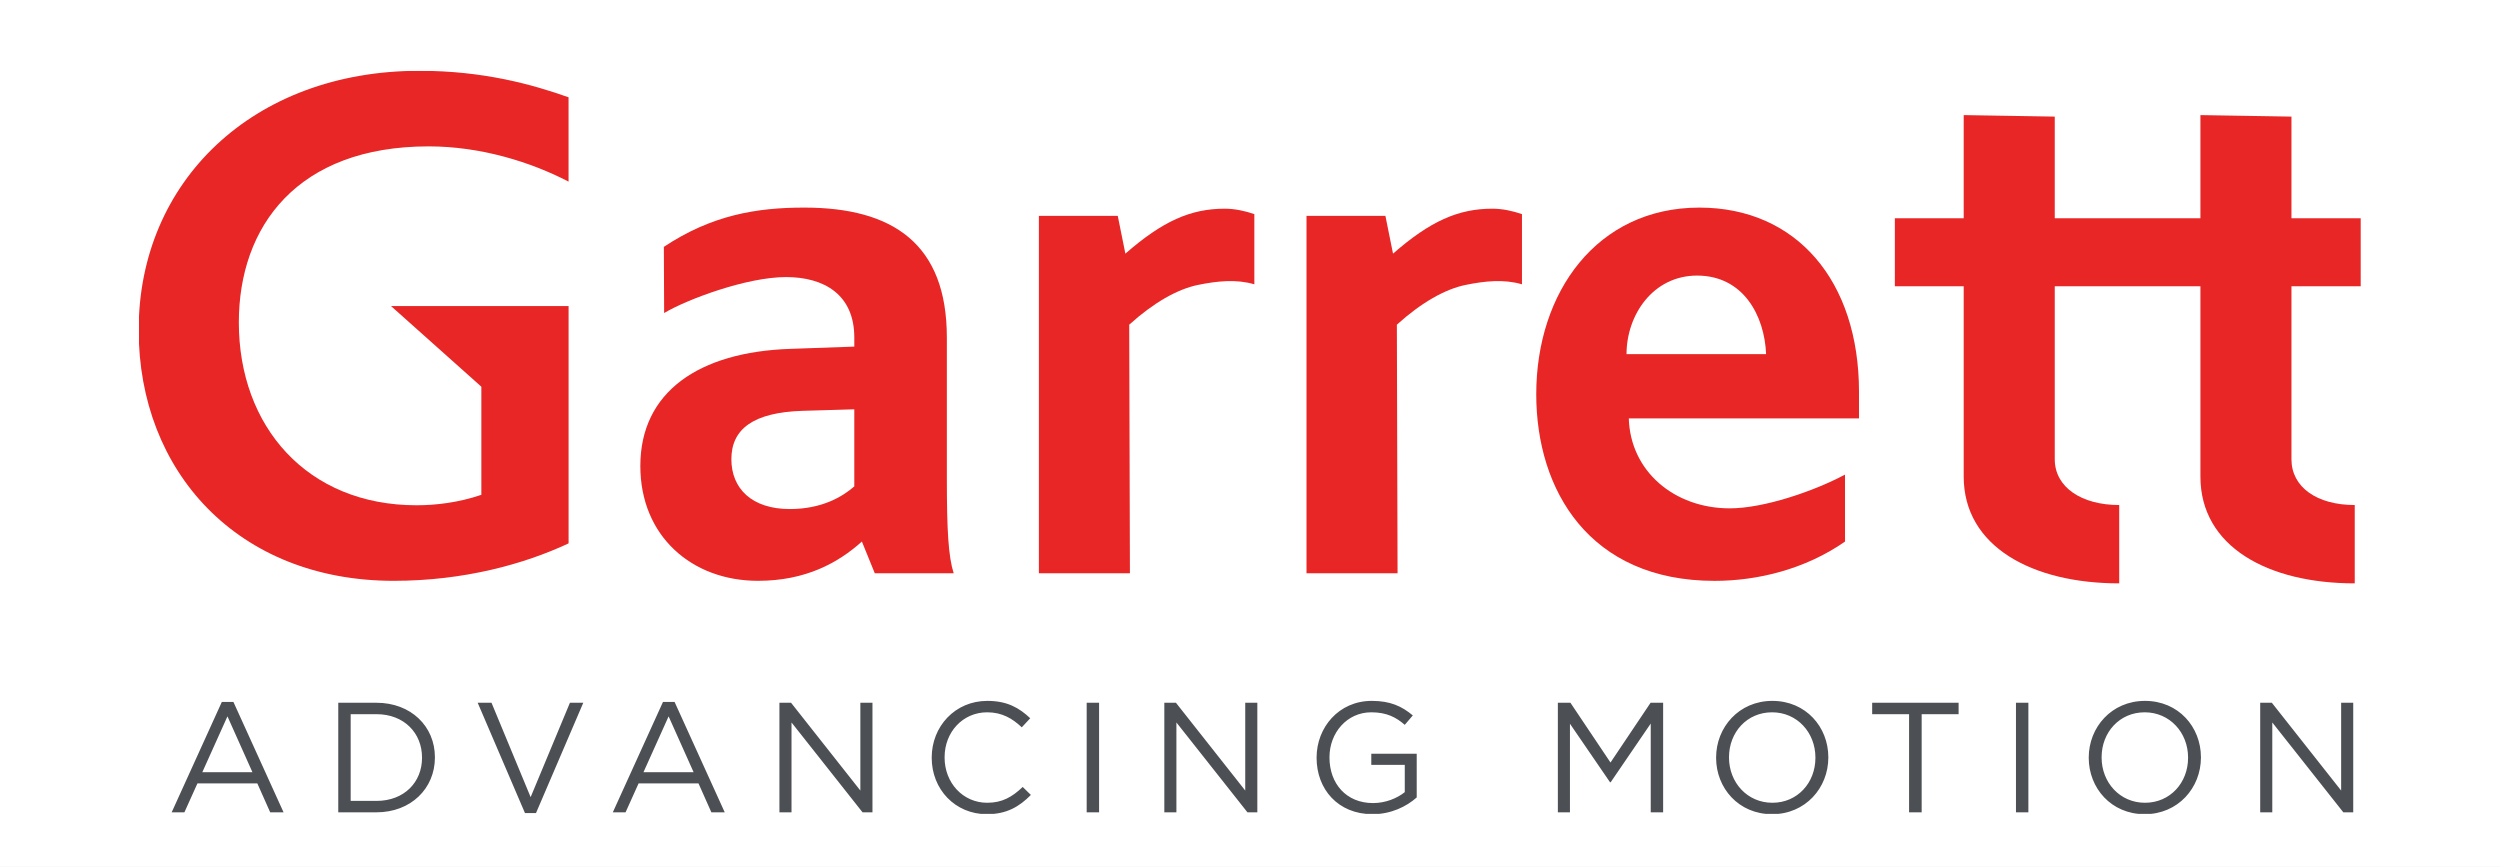
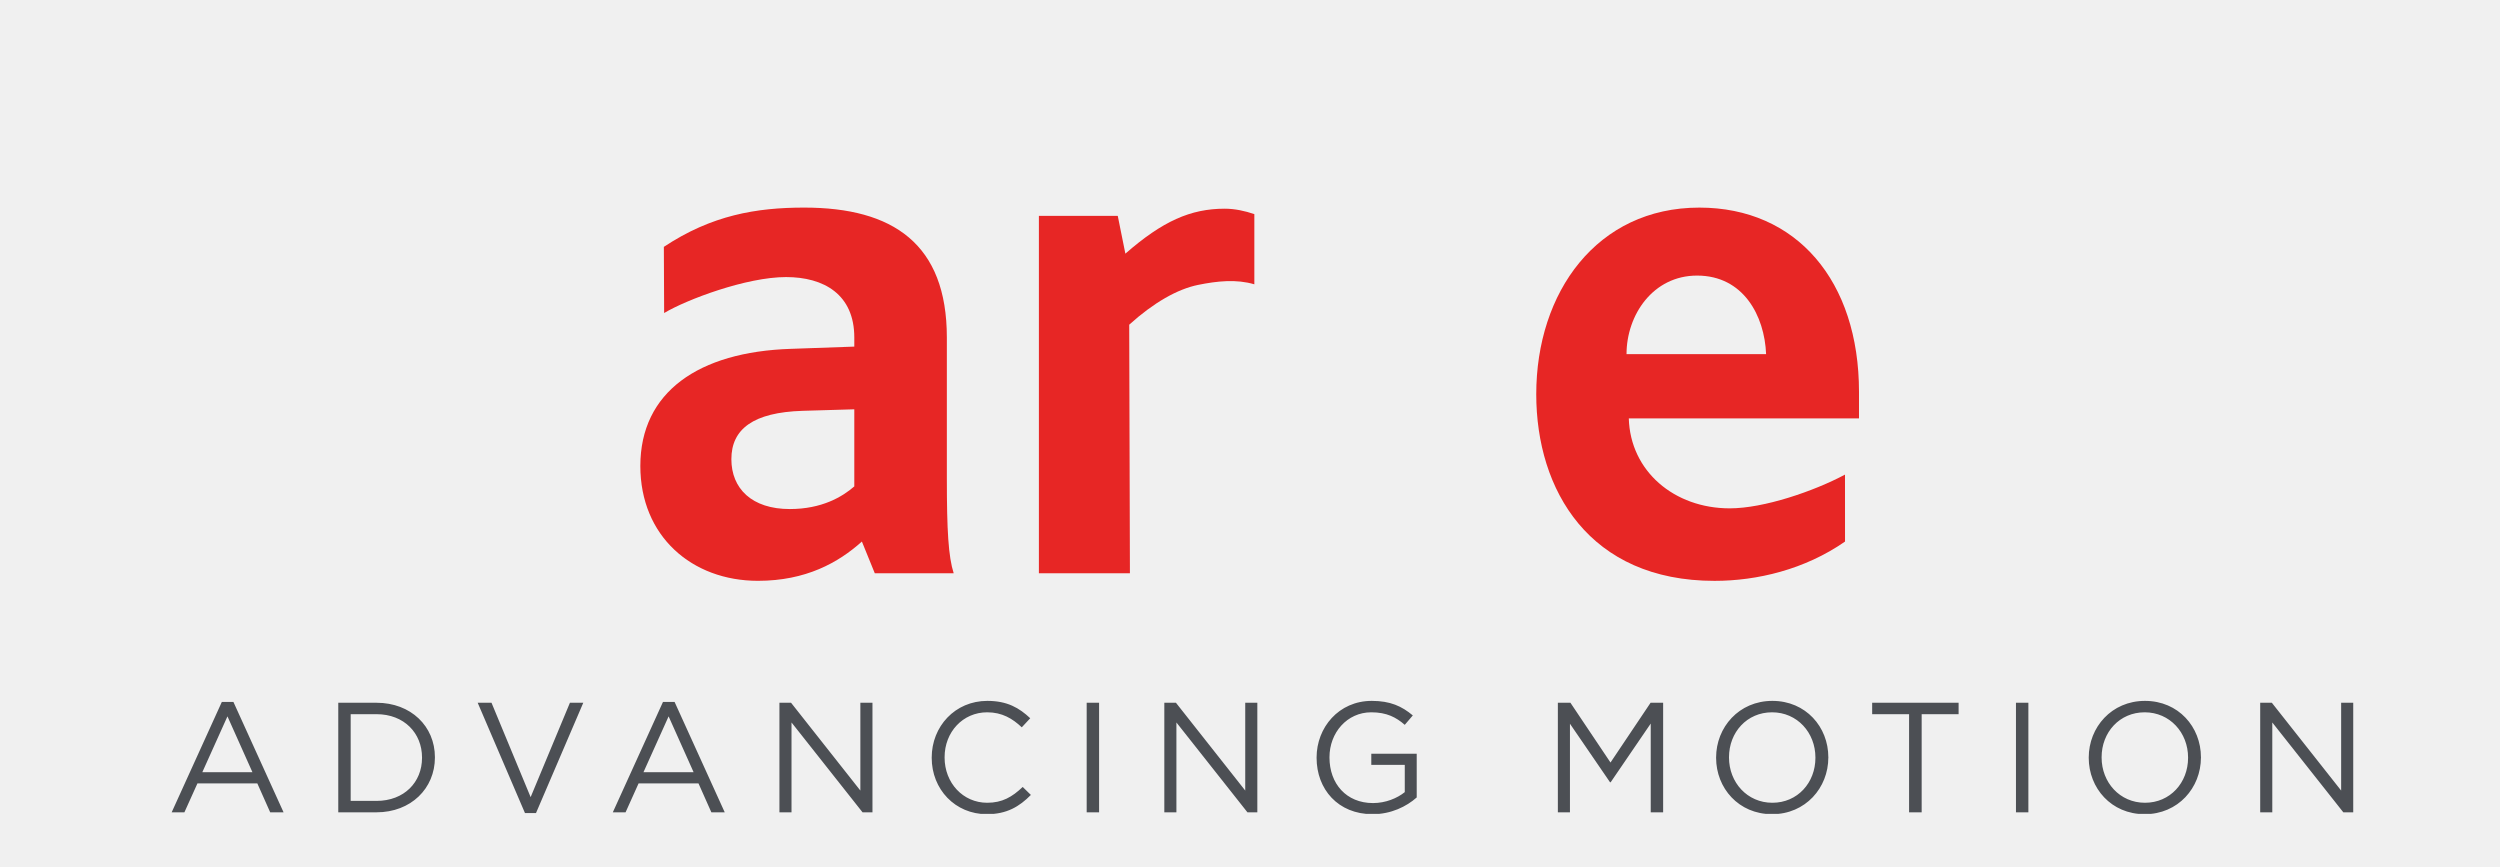
<svg xmlns="http://www.w3.org/2000/svg" width="900" height="312" viewBox="0 0 900 312" fill="none">
-   <rect width="900" height="312" fill="white" />
+   <rect width="900" height="312" fill="none" />
  <g clip-path="url(#clip0_17_60)">
    <path d="M813.671 292.436H818.024V260.088L843.597 292.436H847.165V252.99H842.812V284.599L817.863 252.99H813.671V292.436ZM772.194 288.996C763.14 288.996 756.579 281.675 756.579 272.711V272.597C756.579 263.637 763.035 256.43 772.084 256.43C781.138 256.43 787.708 263.751 787.708 272.711V272.82C787.708 281.78 781.252 288.996 772.194 288.996ZM772.084 293.109C784.135 293.109 792.338 283.59 792.338 272.711C792.4 272.659 792.4 272.659 792.338 272.597C792.338 261.723 784.254 252.317 772.194 252.317C760.147 252.317 751.945 261.836 751.945 272.711V272.82C751.945 283.699 760.033 293.109 772.084 293.109ZM725.749 292.436H730.217V252.99H725.749V292.436ZM687.269 292.436H691.799V257.103H705.096V252.99H673.981V257.103H687.269V292.436ZM638.056 288.996C629.002 288.996 622.441 281.675 622.441 272.711V272.597C622.441 263.637 628.888 256.43 637.942 256.43C647 256.43 653.552 263.751 653.552 272.711V272.82C653.552 281.78 647.114 288.996 638.056 288.996ZM637.942 293.109C649.998 293.109 658.2 283.59 658.2 272.711C658.262 272.659 658.262 272.659 658.2 272.597C658.2 261.723 650.107 252.317 638.056 252.317C626.005 252.317 617.798 261.836 617.798 272.711V272.82C617.798 283.699 625.895 293.109 637.942 293.109ZM560.829 292.436H565.182V260.543L579.612 281.614H579.836L594.261 260.481V292.436H598.729V252.99H594.209L579.779 274.511L565.354 252.99H560.829V292.436ZM494.117 293.109C500.792 293.109 506.339 290.351 510.017 287.082V271.356H493.665V275.364H505.716V285.168C503 287.366 498.808 289.105 494.288 289.105C484.668 289.105 478.612 282.121 478.612 272.711V272.597C478.612 263.812 484.897 256.43 493.665 256.43C499.27 256.43 502.662 258.283 505.716 260.941L508.609 257.553C504.641 254.232 500.511 252.317 493.832 252.317C481.952 252.317 473.973 261.898 473.973 272.711V272.82C473.973 284.097 481.676 293.109 494.117 293.109ZM419.155 292.436H423.508V260.088L449.081 292.436H452.64V252.99H448.286V284.599L423.337 252.99H419.155V292.436ZM391.204 292.436H395.671V252.99H391.204V292.436ZM355.274 293.109C362.458 293.109 366.987 290.351 371.117 286.177L368.172 283.305C364.385 286.907 360.816 288.996 355.388 288.996C346.672 288.996 340.054 281.837 340.054 272.711V272.597C340.054 263.528 346.62 256.43 355.388 256.43C360.764 256.43 364.494 258.681 367.839 261.836L370.884 258.567C366.93 254.852 362.624 252.317 355.44 252.317C343.789 252.317 335.415 261.552 335.415 272.711V272.82C335.415 284.149 343.846 293.109 355.274 293.109ZM280.593 292.436H284.946V260.088L310.518 292.436H314.087V252.99H309.729V284.599L284.779 252.99H280.593V292.436ZM231.646 278.003L240.699 257.889L249.701 278.003H231.646ZM220.613 292.436H225.204L229.895 282.012H251.452L256.091 292.436H260.905L242.855 252.706H238.668L220.613 292.436ZM188.993 292.711H192.956L209.984 252.99H205.174L191.029 286.968L176.942 252.99H171.965L188.993 292.711ZM126.244 288.323V257.103H135.517C145.541 257.103 151.931 263.973 151.931 272.711V272.82C151.931 281.562 145.541 288.323 135.517 288.323H126.244ZM121.777 292.436H135.517C147.968 292.436 156.569 283.812 156.569 272.711V272.597C156.569 261.5 147.968 252.99 135.517 252.99H121.777V292.436ZM72.83 278.003L81.883 257.889L90.88 278.003H72.83ZM61.801 292.436H66.383L71.084 282.012H92.631L97.27 292.436H102.085L84.034 252.706H79.852L61.801 292.436Z" fill="#4C4F54" />
    <path d="M307.549 147.351L288.966 147.896C271.215 148.446 263.294 154.43 263.294 165.304C263.294 175.904 270.673 183.257 284.332 183.257C295.798 183.257 303.182 178.903 307.549 175.103V147.351ZM314.924 206.375L310.28 194.956C301.812 202.571 290.07 209.095 272.861 209.095C249.097 209.095 230.523 193.056 230.523 167.749C230.523 141.101 251.561 126.678 284.608 125.588L307.549 124.778V121.513C307.549 106.005 296.621 99.746 282.971 99.746C268.765 99.746 247.284 107.796 239.091 112.691L238.987 88.871C256.195 77.443 272.309 74.733 289.513 74.733C321.48 74.733 340.867 87.791 340.867 121.513V172.383C340.867 190.881 341.415 200.4 343.327 206.375H314.924Z" fill="#E72625" />
    <path d="M610.946 99.21C595.103 99.21 585.55 113.363 585.55 127.498H635.796C635.249 113.643 627.603 99.21 610.946 99.21ZM586.368 150.62C586.911 169.663 602.754 183.006 622.698 183.006C634.987 183.006 653 176.842 664.199 170.857L664.209 194.961C649.731 205.034 632.537 209.109 617.236 209.109C572.162 209.109 553.05 176.463 553.05 141.921C553.05 105.199 574.898 74.737 611.77 74.737C646.734 74.737 669.242 101.12 669.242 141.106V150.62H586.368Z" fill="#E72625" />
    <path d="M451.564 77.083C448.12 75.903 444.466 75.13 440.912 75.13C428.628 75.13 418.518 79.618 405.134 91.316L402.394 77.718H374V206.375H406.771L406.519 116.884C415.254 108.995 423.875 104.053 431.378 102.551C438.129 101.181 445.065 100.423 451.564 102.352V77.083Z" fill="#E72625" />
    <mask id="mask0_17_60" style="mask-type:luminance" maskUnits="userSpaceOnUse" x="49" y="25" width="801" height="269">
-       <path d="M49.921 293.099H849.877V25.483H49.921V293.099Z" fill="white" />
+       <path d="M49.921 293.099H849.877V25.483H49.921V293.099Z" fill="none" />
    </mask>
    <g mask="url(#mask0_17_60)">
      <path d="M547.907 77.083C544.463 75.903 540.818 75.13 537.255 75.13C524.97 75.13 514.86 79.618 501.487 91.316L498.746 77.718H470.343V206.375H503.123L502.871 116.884C511.597 108.995 520.217 104.053 527.725 102.551C534.481 101.181 541.408 100.423 547.907 102.352V77.083Z" fill="#E72625" />
      <path d="M849.924 103.048V78.571H824.923V41.977L792.152 41.437V78.571H739.713V41.977L706.933 41.437V78.571H682.145V103.048H706.933V171.554C706.933 196.823 731.658 210.014 762.916 210.014V181.812C749.319 181.812 739.713 175.392 739.713 165.337V103.048H792.152V171.554C792.152 196.823 816.445 210.014 847.707 210.014V181.812C834.105 181.812 824.923 175.392 824.923 165.337V103.048H849.924Z" fill="#E72625" />
      <path d="M204.689 134.889V110.194H140.779L173.288 139.215V178.135C165.071 180.931 156.922 181.898 149.937 181.898C110.606 181.898 85.98 153.601 85.98 116.064C85.98 81.518 107.052 52.695 154.295 52.695C173.15 52.695 191.029 58.31 204.679 65.379V35.021C191.576 30.387 173.973 25.488 151.022 25.488C90.933 25.488 49.921 65.469 49.921 118.779C49.921 169.649 85.48 209.095 141.73 209.095C166.965 209.095 188.67 203.096 204.679 195.624V195.439H204.689V134.889Z" fill="#E72625" />
    </g>
  </g>
  <defs>
    <clipPath id="clip0_17_60">
-       <rect width="800" height="273" fill="white" transform="translate(50 20)" />
+       <rect width="800" height="273" fill="none" transform="translate(50 20)" />
    </clipPath>
  </defs>
</svg>
